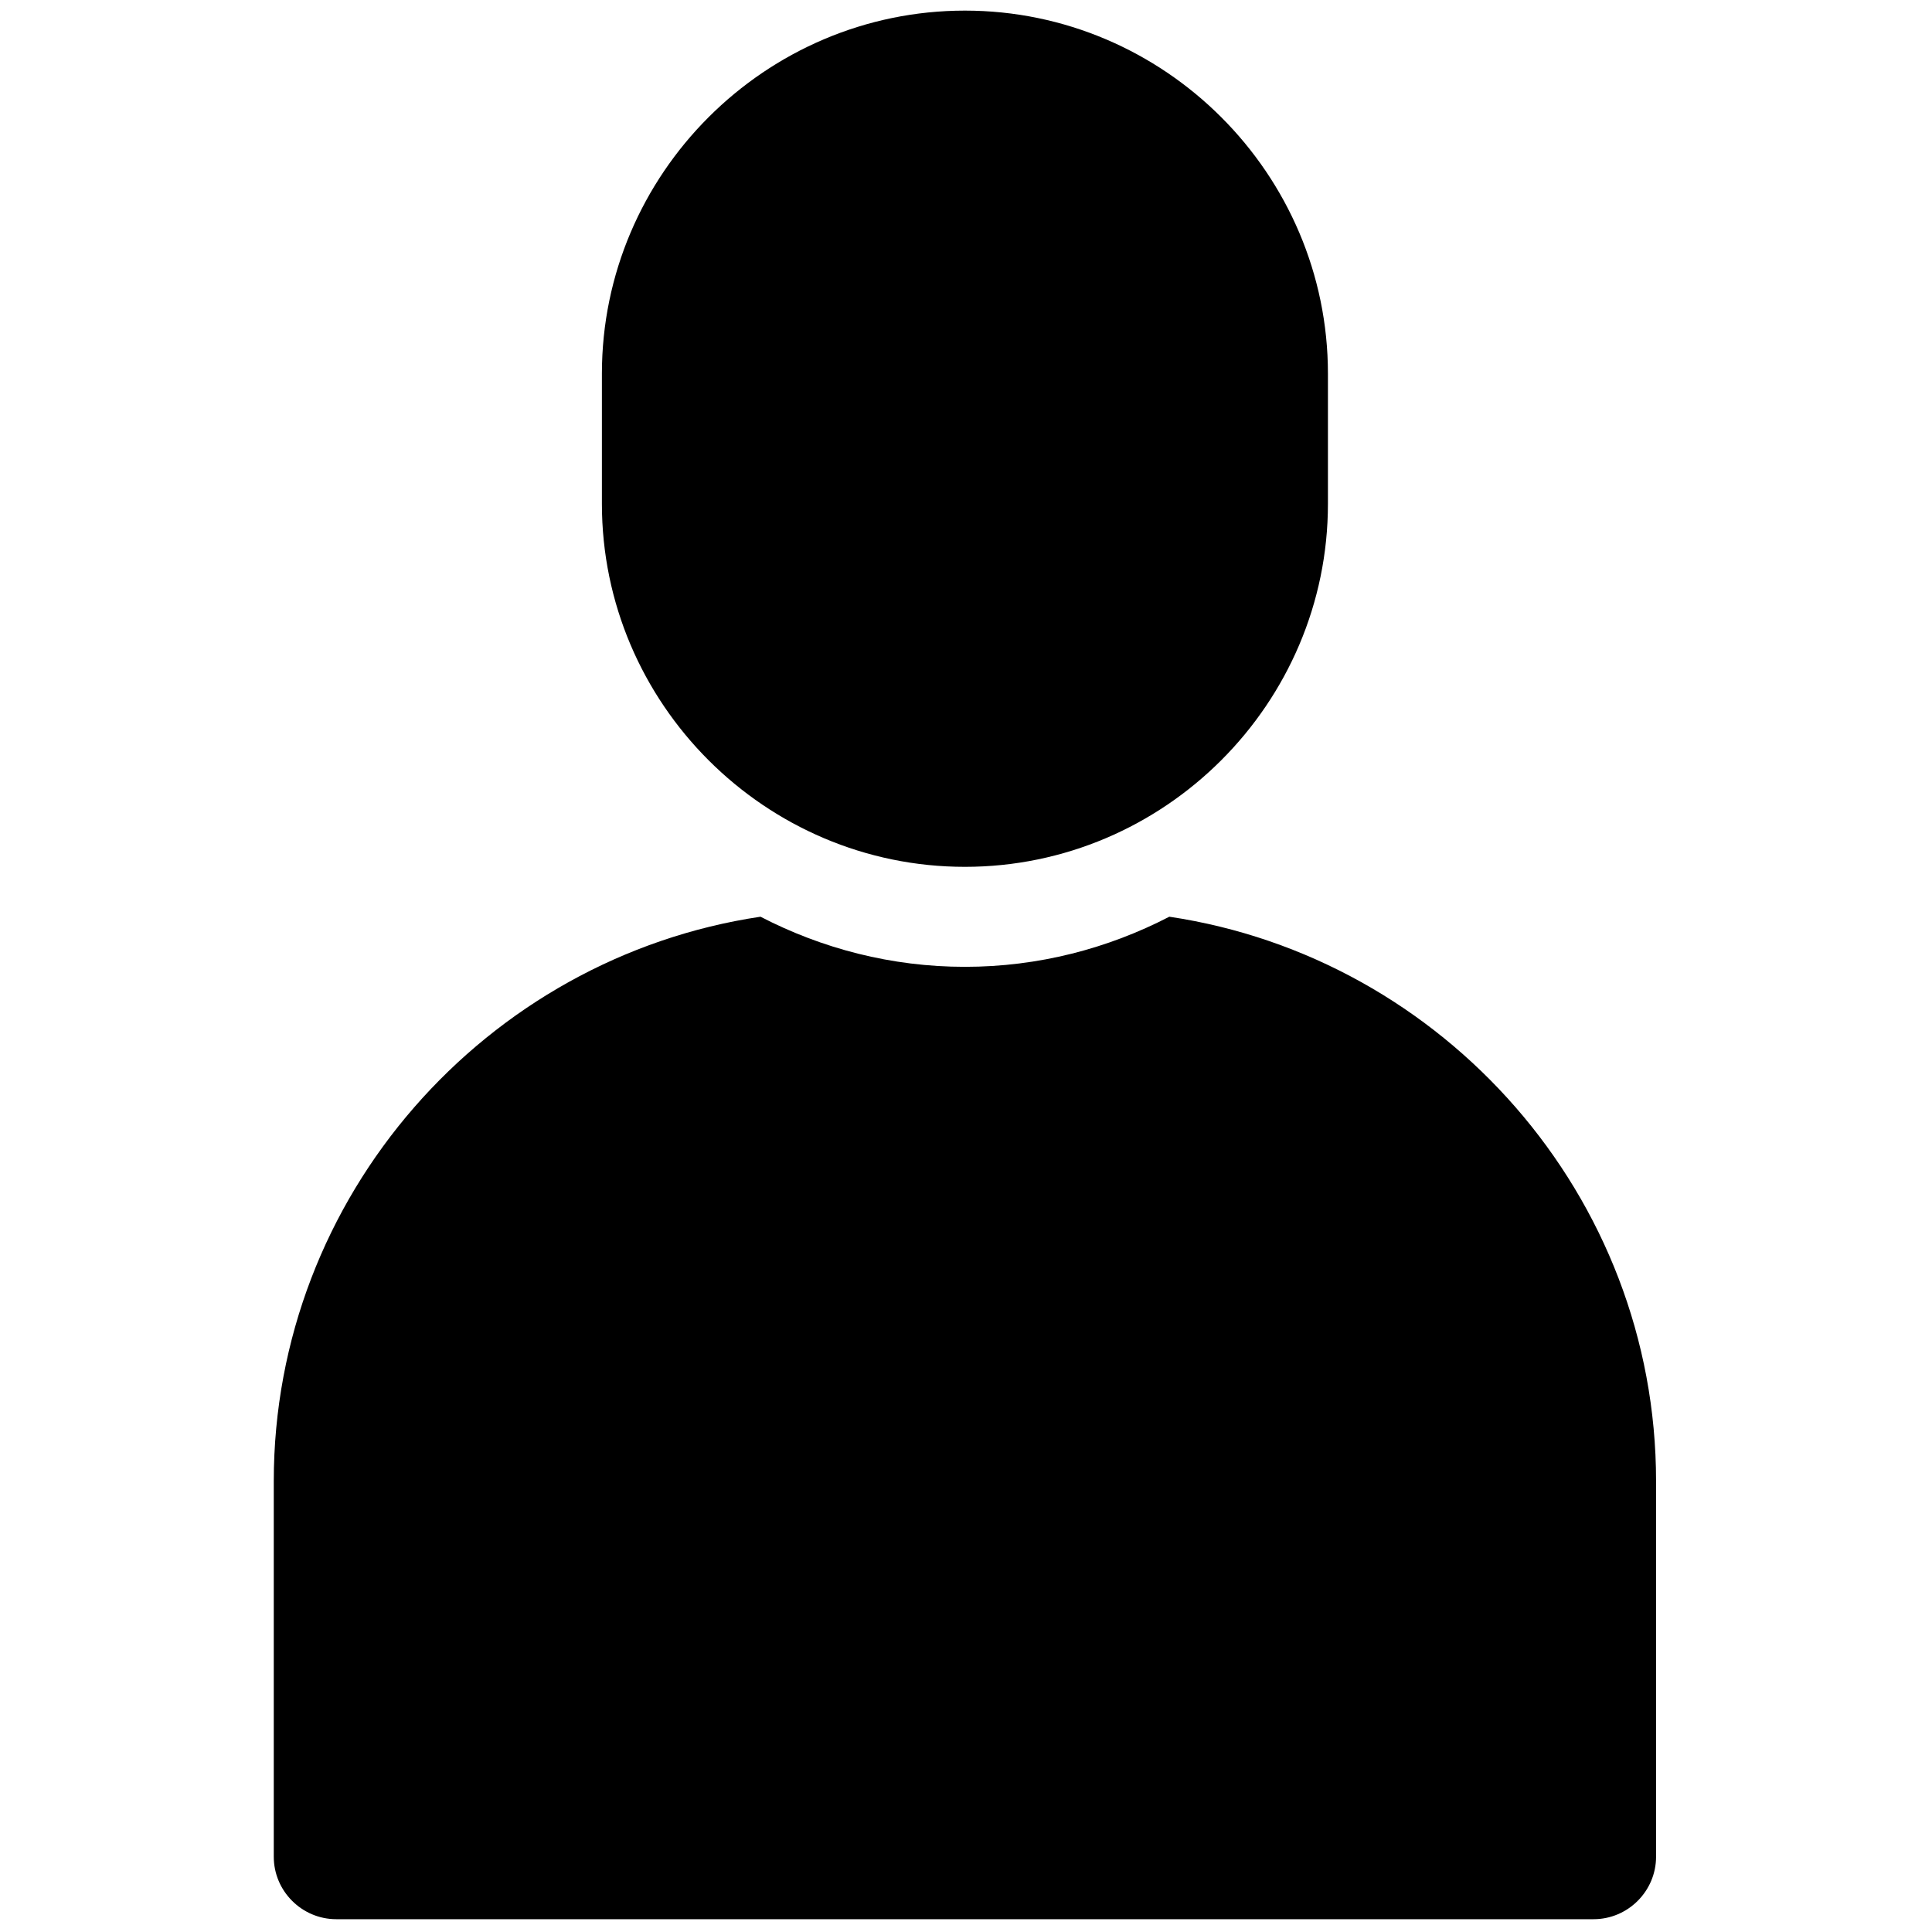
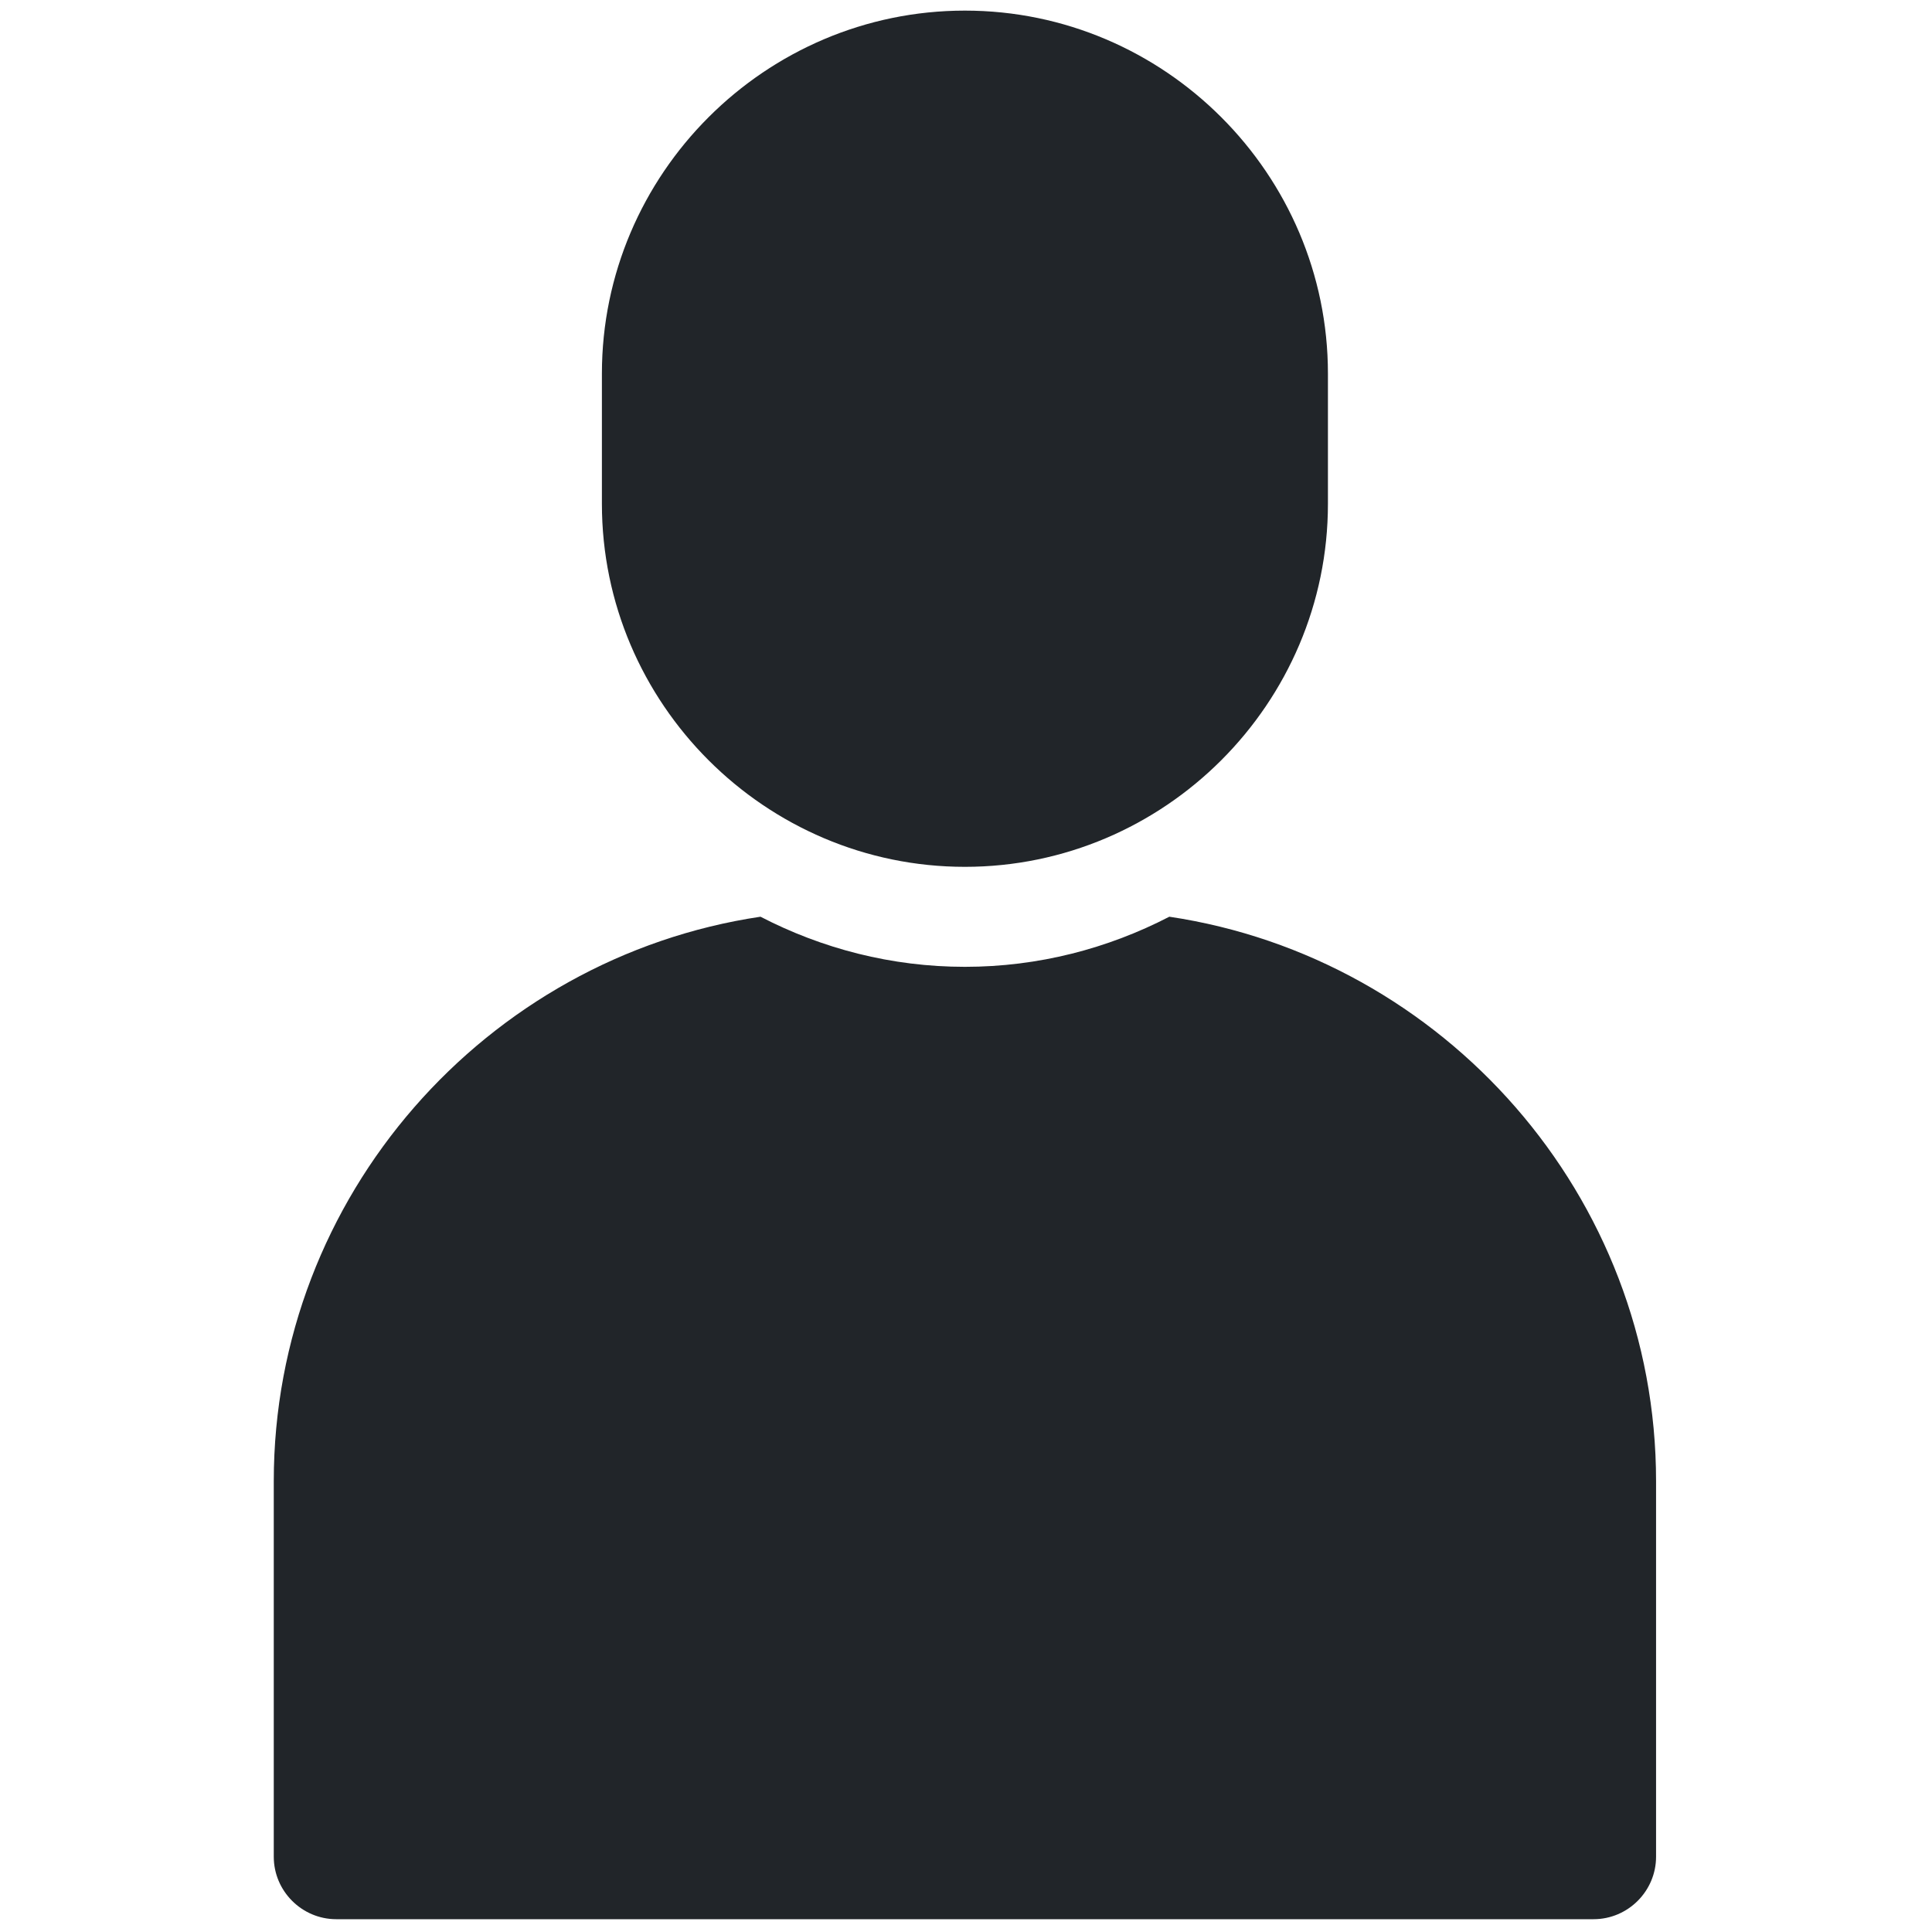
- <svg xmlns="http://www.w3.org/2000/svg" version="1.1" width="256" height="256" viewBox="0 0 256 256" xml:space="preserve">
-   <defs>
+ <svg xmlns="http://www.w3.org/2000/svg" version="1.1" width="256" height="256" viewBox="0 0 256 256" xml:space="preserve" id="svg10">
+   <defs id="defs2">
</defs>
-   <g style="stroke: none; stroke-width: 0; stroke-dasharray: none; stroke-linecap: butt; stroke-linejoin: miter; stroke-miterlimit: 10; fill: none; fill-rule: nonzero; opacity: 1;" transform="translate(1.406593 1.406593) scale(2.81 2.81)">
-     <path d="M 45 40.375 L 45 40.375 c -9.415 0 -17.118 -7.703 -17.118 -17.118 v -6.139 C 27.882 7.703 35.585 0 45 0 h 0 c 9.415 0 17.118 7.703 17.118 17.118 v 6.139 C 62.118 32.672 54.415 40.375 45 40.375 z" style="stroke: none; stroke-width: 1; stroke-dasharray: none; stroke-linecap: butt; stroke-linejoin: miter; stroke-miterlimit: 10; fill: rgb(0,0,0); fill-rule: nonzero; opacity: 1;" transform=" matrix(1 0 0 1 0 0) " stroke-linecap="round" />
-     <path d="M 54.639 42.727 C 51.743 44.226 48.47 45.09 45 45.09 s -6.743 -0.863 -9.639 -2.363 c -12.942 1.931 -22.952 13.162 -22.952 26.619 v 17.707 c 0 1.621 1.326 2.946 2.946 2.946 h 59.29 c 1.621 0 2.946 -1.326 2.946 -2.946 V 69.347 C 77.591 55.889 67.581 44.659 54.639 42.727 z" style="stroke: none; stroke-width: 1; stroke-dasharray: none; stroke-linecap: butt; stroke-linejoin: miter; stroke-miterlimit: 10; fill: rgb(0,0,0); fill-rule: nonzero; opacity: 1;" transform=" matrix(1 0 0 1 0 0) " stroke-linecap="round" />
+   <g style="stroke: none; stroke-width: 0; stroke-dasharray: none; stroke-linecap: butt; stroke-linejoin: miter; stroke-miterlimit: 10; fill: none; fill-rule: nonzero; opacity: 1;" transform="translate(1.406593 1.406593) scale(2.81 2.81)" id="g8">
+     <path d="M 45 40.375 L 45 40.375 c -9.415 0 -17.118 -7.703 -17.118 -17.118 v -6.139 C 27.882 7.703 35.585 0 45 0 h 0 c 9.415 0 17.118 7.703 17.118 17.118 v 6.139 C 62.118 32.672 54.415 40.375 45 40.375 z" style="stroke:none;stroke-width:1;stroke-dasharray:none;stroke-linecap:butt;stroke-linejoin:miter;stroke-miterlimit:10;fill:#212529;fill-rule:nonzero;opacity:1;fill-opacity:1" transform=" matrix(1 0 0 1 0 0) " stroke-linecap="round" id="path4" />
+     <path d="M 54.639 42.727 C 51.743 44.226 48.47 45.09 45 45.09 s -6.743 -0.863 -9.639 -2.363 c -12.942 1.931 -22.952 13.162 -22.952 26.619 v 17.707 c 0 1.621 1.326 2.946 2.946 2.946 h 59.29 c 1.621 0 2.946 -1.326 2.946 -2.946 V 69.347 C 77.591 55.889 67.581 44.659 54.639 42.727 z" style="stroke:none;stroke-width:1;stroke-dasharray:none;stroke-linecap:butt;stroke-linejoin:miter;stroke-miterlimit:10;fill:#212529;fill-rule:nonzero;opacity:1;fill-opacity:1" transform=" matrix(1 0 0 1 0 0) " stroke-linecap="round" id="path6" />
  </g>
</svg>
